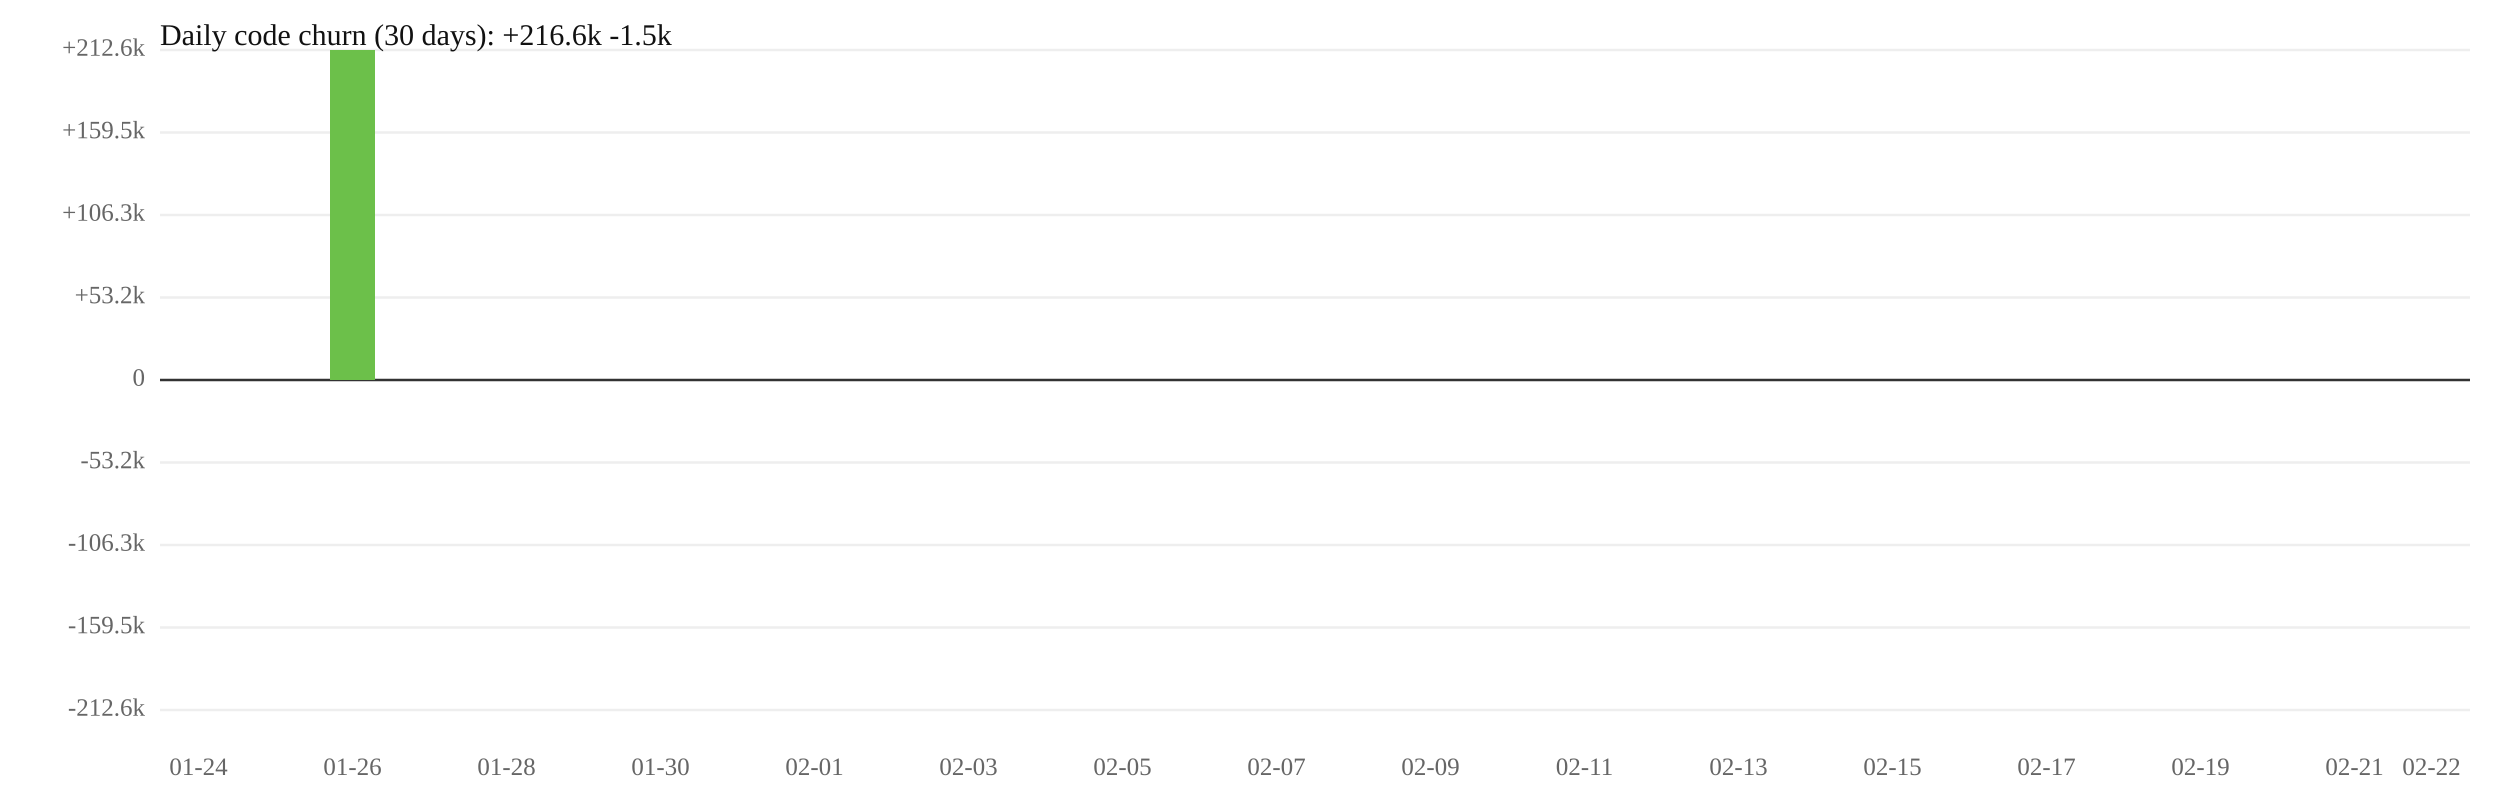
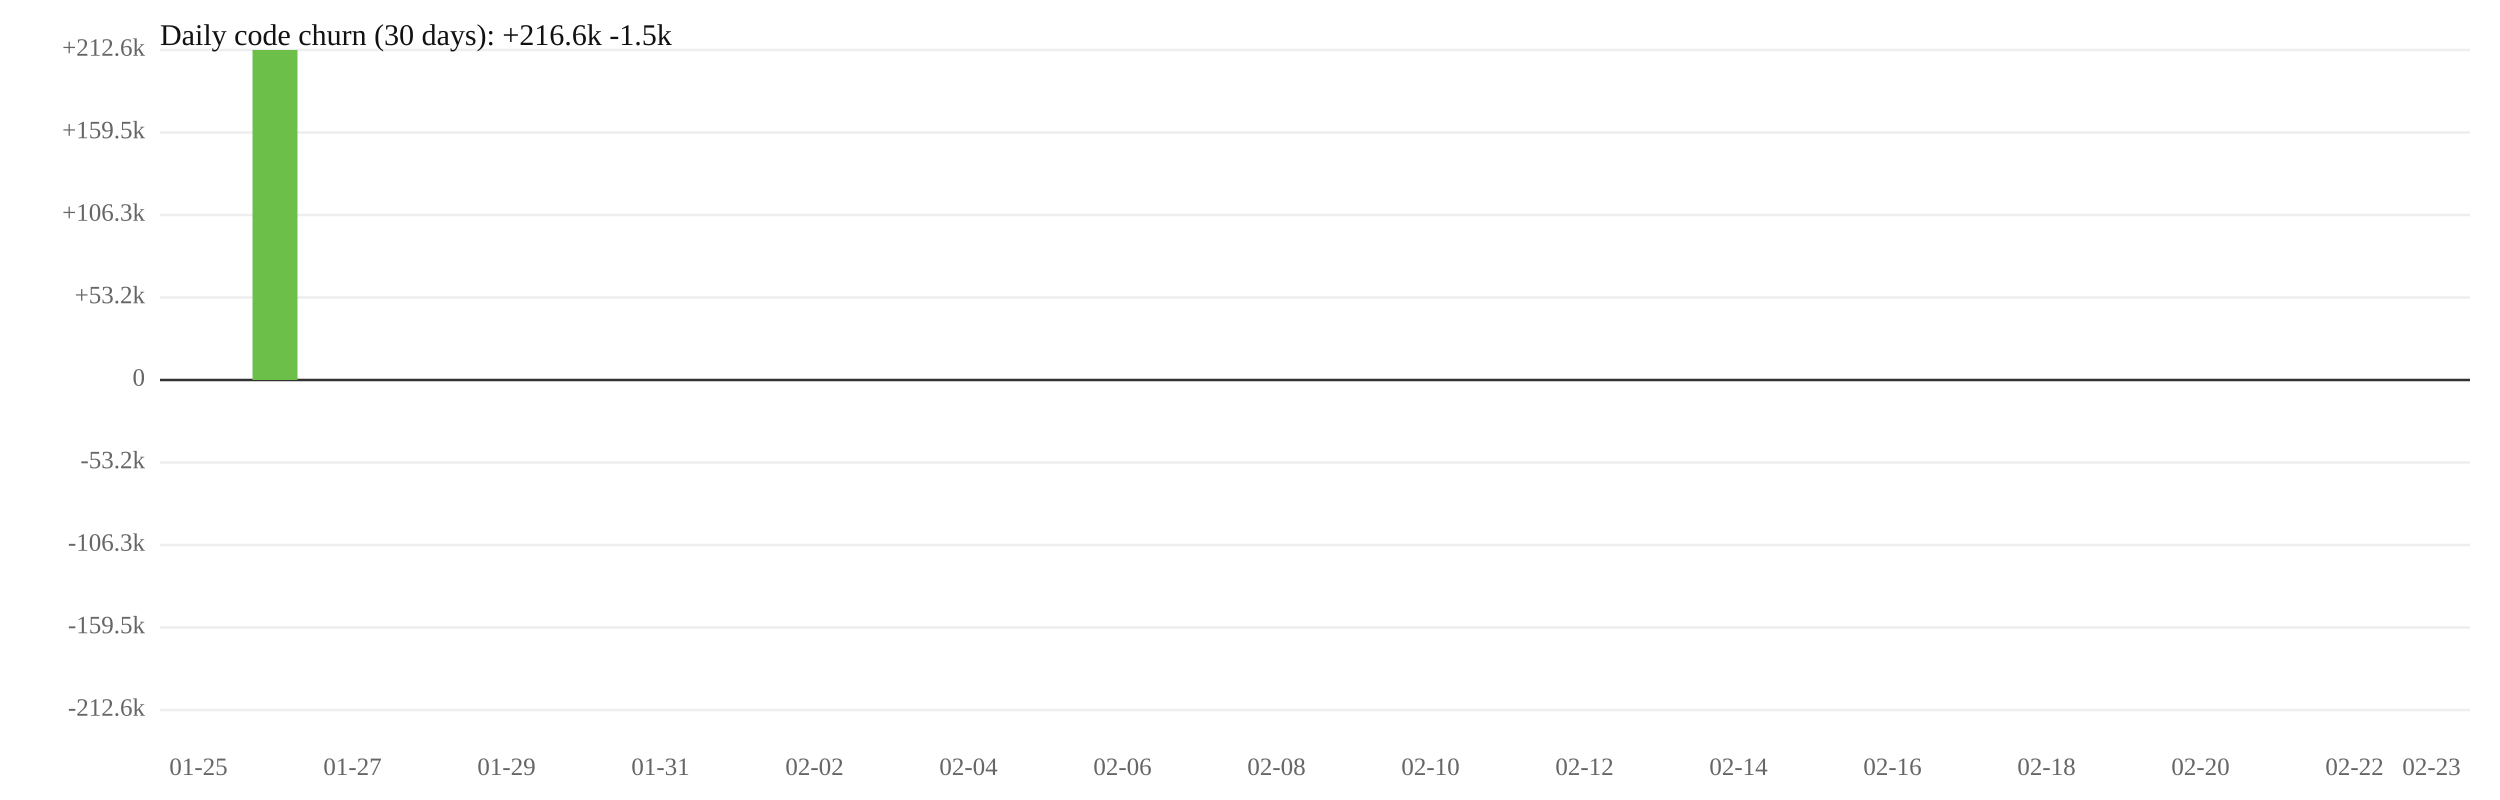
<svg xmlns="http://www.w3.org/2000/svg" width="1000" height="320" viewBox="0 0 1000 320">
  <rect width="100%" height="100%" fill="white" />
  <line x1="64" y1="119" x2="988" y2="119" stroke="#eee" />
  <line x1="64" y1="185" x2="988" y2="185" stroke="#eee" />
  <text x="58" y="119" font-size="10" text-anchor="end" dominant-baseline="middle" fill="#666">+53.2k</text>
  <text x="58" y="185" font-size="10" text-anchor="end" dominant-baseline="middle" fill="#666">-53.2k</text>
  <line x1="64" y1="86" x2="988" y2="86" stroke="#eee" />
  <line x1="64" y1="218" x2="988" y2="218" stroke="#eee" />
  <text x="58" y="86" font-size="10" text-anchor="end" dominant-baseline="middle" fill="#666">+106.3k</text>
  <text x="58" y="218" font-size="10" text-anchor="end" dominant-baseline="middle" fill="#666">-106.3k</text>
  <line x1="64" y1="53" x2="988" y2="53" stroke="#eee" />
  <line x1="64" y1="251" x2="988" y2="251" stroke="#eee" />
  <text x="58" y="53" font-size="10" text-anchor="end" dominant-baseline="middle" fill="#666">+159.5k</text>
  <text x="58" y="251" font-size="10" text-anchor="end" dominant-baseline="middle" fill="#666">-159.5k</text>
  <line x1="64" y1="20" x2="988" y2="20" stroke="#eee" />
  <line x1="64" y1="284" x2="988" y2="284" stroke="#eee" />
  <text x="58" y="20" font-size="10" text-anchor="end" dominant-baseline="middle" fill="#666">+212.6k</text>
  <text x="58" y="284" font-size="10" text-anchor="end" dominant-baseline="middle" fill="#666">-212.6k</text>
  <line x1="64" y1="152" x2="988" y2="152" stroke="#333" />
  <text x="58" y="152" font-size="10" text-anchor="end" dominant-baseline="middle" fill="#666">0</text>
-   <rect x="132" y="20" width="18" height="132" fill="#6cc04a" />
-   <text x="79.4" y="310" font-size="10" text-anchor="middle" fill="#666">01-24</text>
-   <text x="141.0" y="310" font-size="10" text-anchor="middle" fill="#666">01-26</text>
-   <text x="202.6" y="310" font-size="10" text-anchor="middle" fill="#666">01-28</text>
-   <text x="264.2" y="310" font-size="10" text-anchor="middle" fill="#666">01-30</text>
-   <text x="325.8" y="310" font-size="10" text-anchor="middle" fill="#666">02-01</text>
-   <text x="387.4" y="310" font-size="10" text-anchor="middle" fill="#666">02-03</text>
-   <text x="449.0" y="310" font-size="10" text-anchor="middle" fill="#666">02-05</text>
-   <text x="510.6" y="310" font-size="10" text-anchor="middle" fill="#666">02-07</text>
-   <text x="572.2" y="310" font-size="10" text-anchor="middle" fill="#666">02-09</text>
-   <text x="633.8" y="310" font-size="10" text-anchor="middle" fill="#666">02-11</text>
-   <text x="695.4" y="310" font-size="10" text-anchor="middle" fill="#666">02-13</text>
-   <text x="757.0" y="310" font-size="10" text-anchor="middle" fill="#666">02-15</text>
-   <text x="818.6" y="310" font-size="10" text-anchor="middle" fill="#666">02-17</text>
-   <text x="880.2" y="310" font-size="10" text-anchor="middle" fill="#666">02-19</text>
-   <text x="941.8" y="310" font-size="10" text-anchor="middle" fill="#666">02-21</text>
-   <text x="972.6" y="310" font-size="10" text-anchor="middle" fill="#666">02-22</text>
+   <rect x="101" y="20" width="18" height="132" fill="#6cc04a" />
+   <text x="79.4" y="310" font-size="10" text-anchor="middle" fill="#666">01-25</text>
+   <text x="141.0" y="310" font-size="10" text-anchor="middle" fill="#666">01-27</text>
+   <text x="202.6" y="310" font-size="10" text-anchor="middle" fill="#666">01-29</text>
+   <text x="264.2" y="310" font-size="10" text-anchor="middle" fill="#666">01-31</text>
+   <text x="325.8" y="310" font-size="10" text-anchor="middle" fill="#666">02-02</text>
+   <text x="387.4" y="310" font-size="10" text-anchor="middle" fill="#666">02-04</text>
+   <text x="449.0" y="310" font-size="10" text-anchor="middle" fill="#666">02-06</text>
+   <text x="510.6" y="310" font-size="10" text-anchor="middle" fill="#666">02-08</text>
+   <text x="572.2" y="310" font-size="10" text-anchor="middle" fill="#666">02-10</text>
+   <text x="633.8" y="310" font-size="10" text-anchor="middle" fill="#666">02-12</text>
+   <text x="695.4" y="310" font-size="10" text-anchor="middle" fill="#666">02-14</text>
+   <text x="757.0" y="310" font-size="10" text-anchor="middle" fill="#666">02-16</text>
+   <text x="818.6" y="310" font-size="10" text-anchor="middle" fill="#666">02-18</text>
+   <text x="880.2" y="310" font-size="10" text-anchor="middle" fill="#666">02-20</text>
+   <text x="941.8" y="310" font-size="10" text-anchor="middle" fill="#666">02-22</text>
+   <text x="972.6" y="310" font-size="10" text-anchor="middle" fill="#666">02-23</text>
  <text x="64" y="18" font-size="12" fill="#111">Daily code churn (30 days): +216.6k  -1.5k</text>
</svg>
